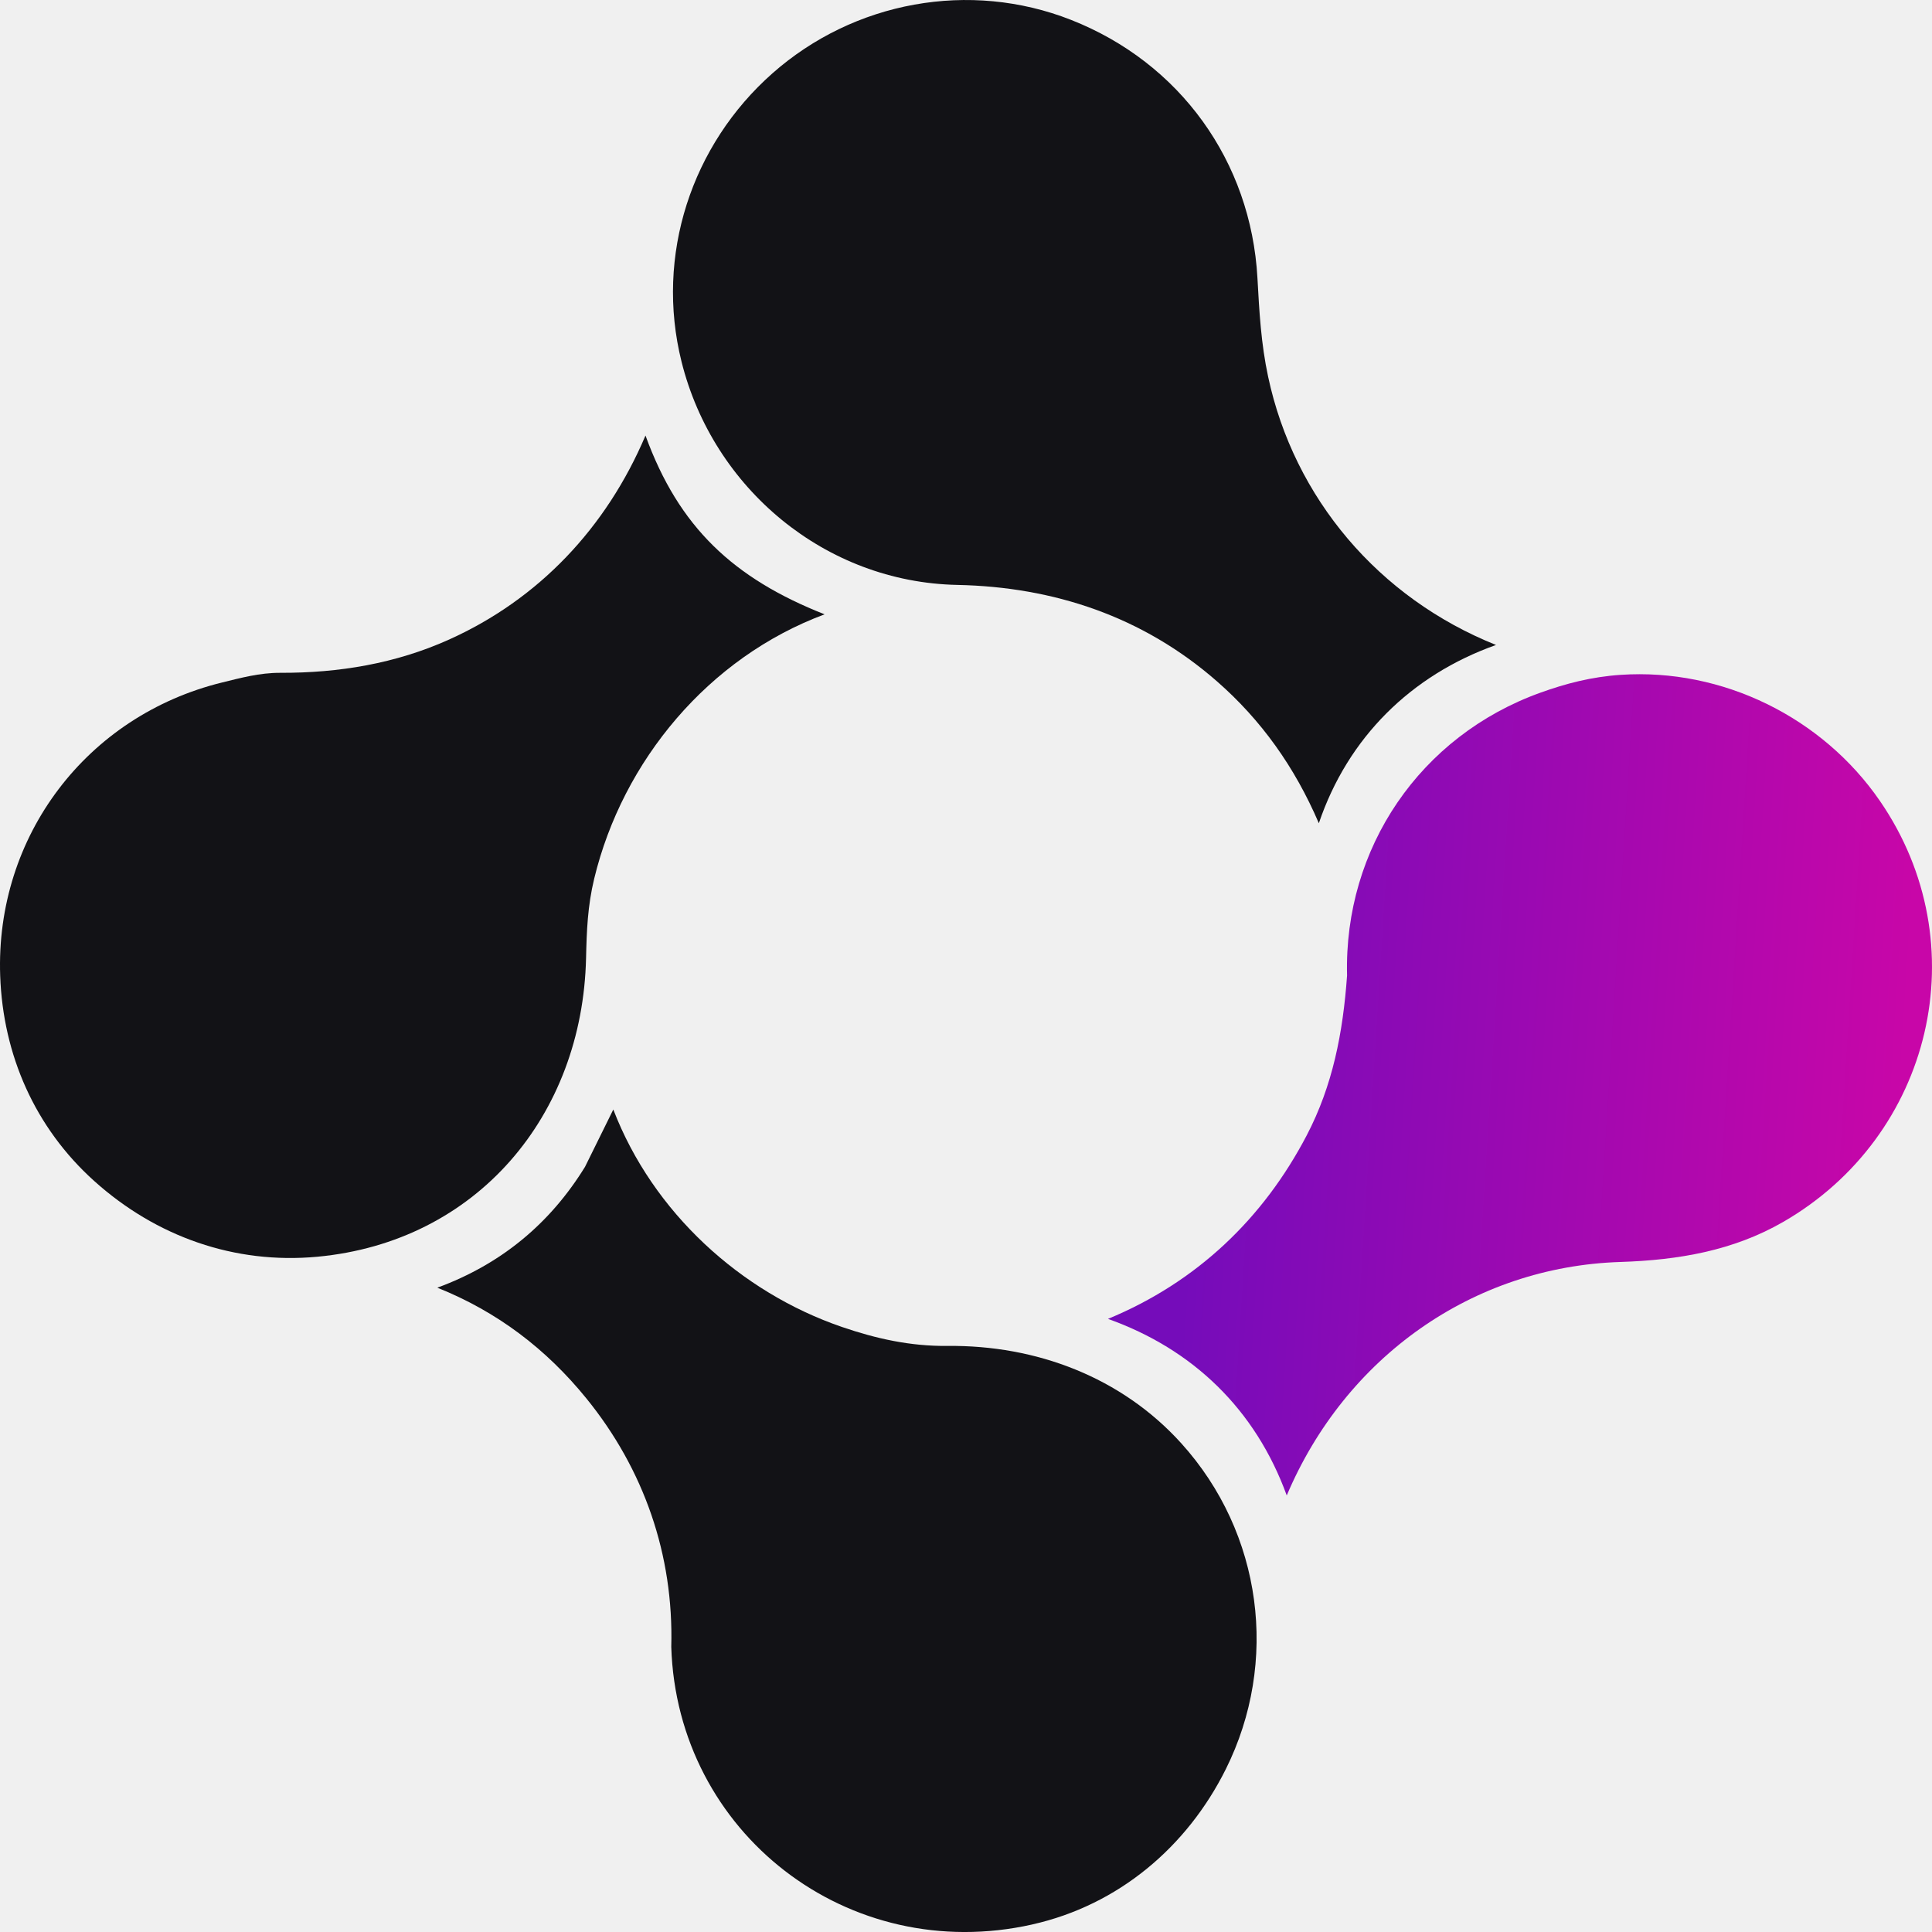
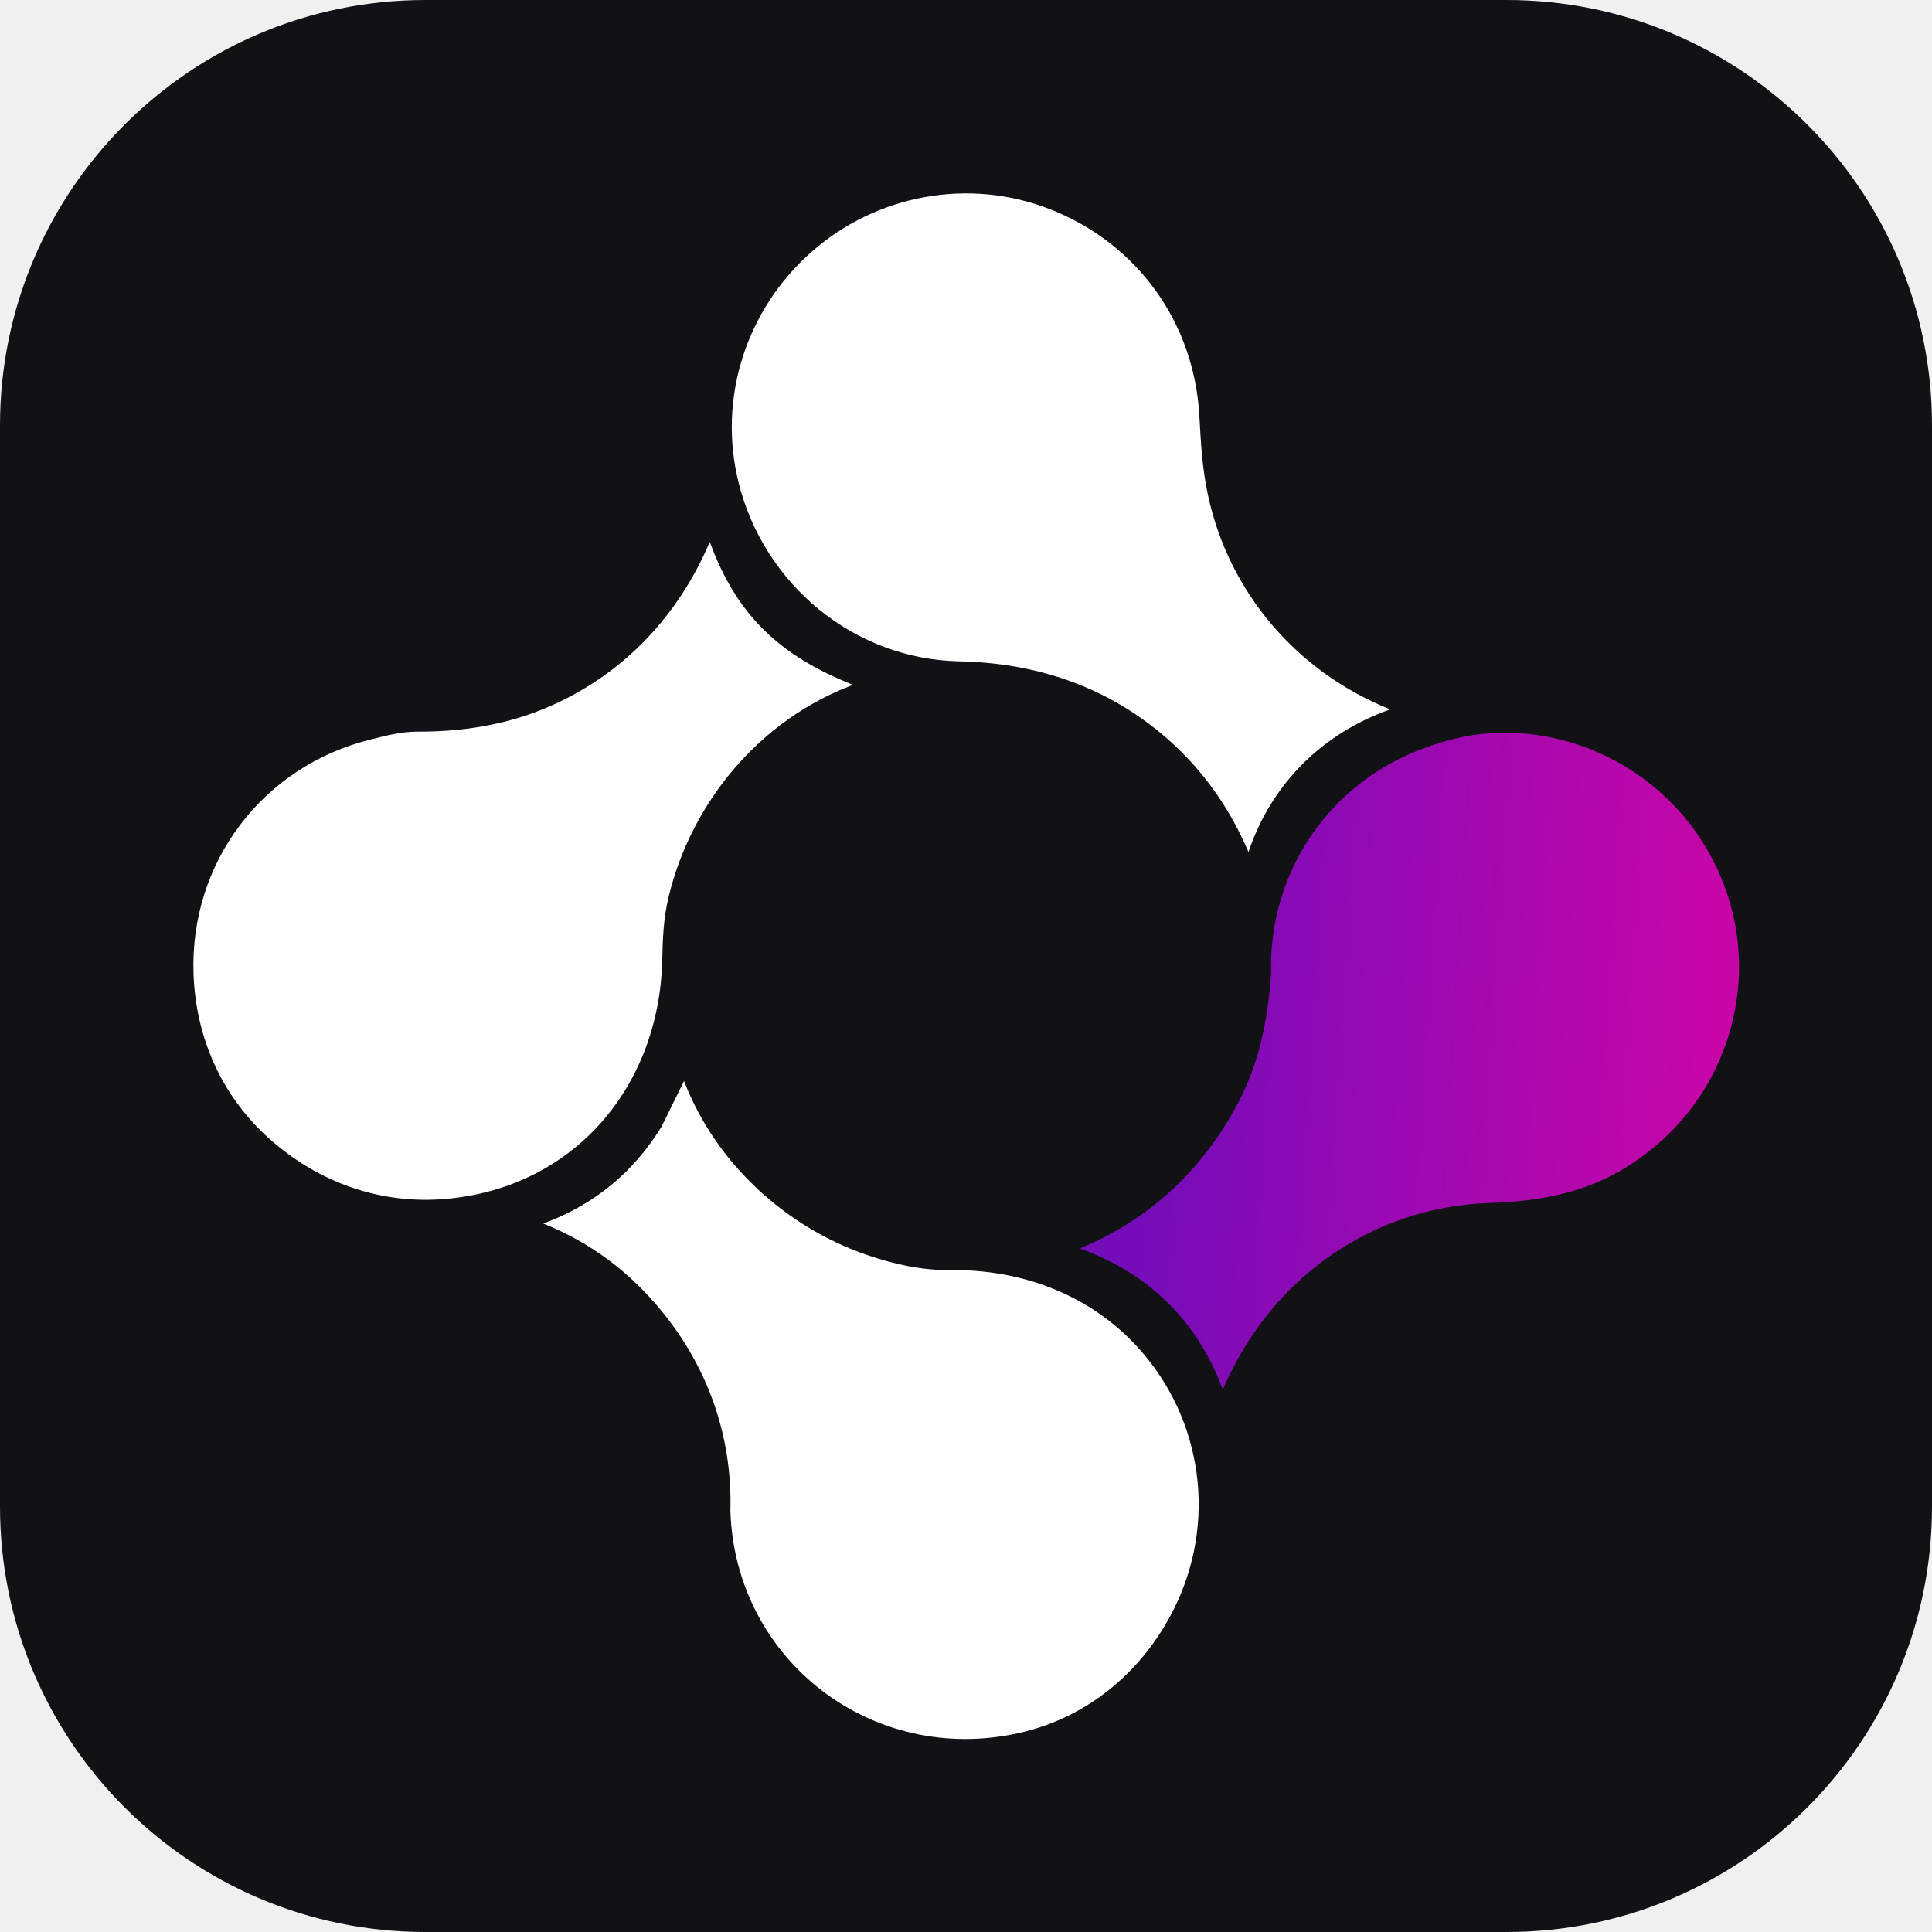
- <svg xmlns="http://www.w3.org/2000/svg" id="Calque_1" data-name="Calque 1" viewBox="0 0 999 999">
-   <defs>
-     <style>
+ <svg xmlns="http://www.w3.org/2000/svg" viewBox="0 0 999 999">
+   <rect width="999" height="999" rx="220" fill="#121216" />
+   <g transform="translate(100 100) scale(0.8)">
+     <defs>
+       <style>
      .cls-1 {
        fill: url(#Dégradé_sans_nom_174);
      }

      .cls-1, .cls-2 {
        stroke-width: 0px;
      }

      .cls-2 {
-         fill: #121216;
+         fill: #fff;
      }
    </style>
-     <linearGradient id="Dégradé_sans_nom_174" data-name="Dégradé sans nom 174" x1="-332.95" y1="837.29" x2="-1160.96" y2="888.97" gradientTransform="translate(472.52 184.36) rotate(-180) scale(.44 -.44)" gradientUnits="userSpaceOnUse">
-       <stop offset="0" stop-color="#750cba" />
-       <stop offset="1" stop-color="#c806a8" />
-     </linearGradient>
-   </defs>
-   <path class="cls-1" d="m572.88,681.96c44.01,15.64,76.37,46.95,92.47,91.31,30.29-71.56,96.26-118.28,172.51-120.73,30.18-.97,58.36-5.85,84.09-20.65,77.23-44.45,101.04-143.75,50.11-217.76-29.71-43.16-81.31-68.73-134.08-65.18-15.05,1.01-28.42,4.52-41.5,9.23-62.09,22.34-101.63,80.27-99.94,146.25-2.11,29.56-7.41,56.9-20.86,82.64-22.42,42.9-56.73,75.88-102.79,94.91Z" />
-   <path class="cls-2" d="m681.95,425.67c14.99-44.25,47.66-76.55,91.61-92.17-60.64-24.28-104.41-75.87-117.84-138.72-3.68-17.23-4.55-33.42-5.52-51-3.32-60.32-40.03-111.34-96.41-133.51-52.41-20.61-112.24-9.58-154.37,27.64-41.82,36.94-60.76,94.12-47,149.16,16.37,65.5,74.26,113.99,142.6,115.38,49.88,1.02,95.95,16.33,134.31,49.91,22.79,19.94,40.12,44.17,52.62,73.32Z" />
-   <path class="cls-2" d="m164.05,649.84c82.51-7.67,137.13-72.92,138.99-154.41.32-14.09.78-26.86,4.21-41.09,14.73-61,59.14-114.35,119.13-136.68-47.11-18.61-75.37-45-92.61-92.45-20.26,47.75-55.25,84.66-101.6,105.51-27.54,12.39-56.9,17.29-87.2,17.18-10.8-.04-20.57,2.66-30.13,5C44.88,370.07-2.48,432.35.1,504.64c1.46,40.83,17.96,78.47,48.61,106.03,32.02,28.8,72.64,43.14,115.35,39.17Z" />
-   <path class="cls-2" d="m533.79,995.09c44.56-10,80.01-40.09,100.05-80.29,27.61-55.39,18.94-122.04-23-168.47-30.95-34.26-75.05-50.86-120.9-50.38-19.25.2-36.93-3.75-54.63-9.82-52.33-17.95-97.74-59.23-118.18-112.42l-14.62,29.62c-17.85,28.99-42.99,50.23-76.38,62.51,31.05,12.42,56.33,31.7,77.13,57.32,29.65,36.53,45.14,80.77,43.84,128.41,2.99,96.19,91.51,164.89,186.7,143.53Z" />
+       <linearGradient id="Dégradé_sans_nom_174" data-name="Dégradé sans nom 174" x1="-332.95" y1="837.29" x2="-1160.96" y2="888.97" gradientTransform="translate(472.52 184.36) rotate(-180) scale(.44 -.44)" gradientUnits="userSpaceOnUse">
+         <stop offset="0" stop-color="#750cba" />
+         <stop offset="1" stop-color="#c806a8" />
+       </linearGradient>
+     </defs>
+     <path class="cls-1" d="m572.88,681.96c44.01,15.64,76.37,46.95,92.47,91.31,30.29-71.56,96.26-118.28,172.51-120.73,30.18-.97,58.36-5.85,84.09-20.65,77.23-44.45,101.04-143.75,50.11-217.76-29.71-43.16-81.31-68.73-134.08-65.18-15.05,1.01-28.42,4.52-41.5,9.23-62.09,22.34-101.63,80.27-99.94,146.25-2.11,29.56-7.41,56.9-20.86,82.64-22.42,42.9-56.73,75.88-102.79,94.91Z" />
+     <path class="cls-2" d="m681.95,425.67c14.99-44.25,47.66-76.55,91.61-92.17-60.64-24.28-104.41-75.87-117.84-138.72-3.68-17.23-4.55-33.42-5.52-51-3.32-60.32-40.03-111.34-96.41-133.51-52.41-20.61-112.24-9.58-154.37,27.64-41.82,36.94-60.76,94.12-47,149.16,16.37,65.5,74.26,113.99,142.6,115.38,49.88,1.02,95.95,16.33,134.31,49.91,22.79,19.94,40.12,44.17,52.62,73.32Z" />
+     <path class="cls-2" d="m164.05,649.84c82.51-7.67,137.13-72.92,138.99-154.41.32-14.09.78-26.86,4.21-41.09,14.73-61,59.14-114.35,119.13-136.68-47.11-18.61-75.37-45-92.61-92.45-20.26,47.75-55.25,84.66-101.6,105.51-27.54,12.39-56.9,17.29-87.2,17.18-10.8-.04-20.57,2.66-30.13,5C44.88,370.07-2.48,432.35.1,504.64c1.46,40.83,17.96,78.47,48.61,106.03,32.02,28.8,72.64,43.14,115.35,39.17Z" />
+     <path class="cls-2" d="m533.79,995.09c44.56-10,80.01-40.09,100.05-80.29,27.61-55.39,18.94-122.04-23-168.47-30.95-34.26-75.05-50.86-120.9-50.38-19.25.2-36.93-3.75-54.63-9.82-52.33-17.95-97.74-59.23-118.18-112.42l-14.62,29.62c-17.85,28.99-42.99,50.23-76.38,62.51,31.05,12.42,56.33,31.7,77.13,57.32,29.65,36.53,45.14,80.77,43.84,128.41,2.99,96.19,91.51,164.89,186.7,143.53Z" />
+   </g>
</svg>
